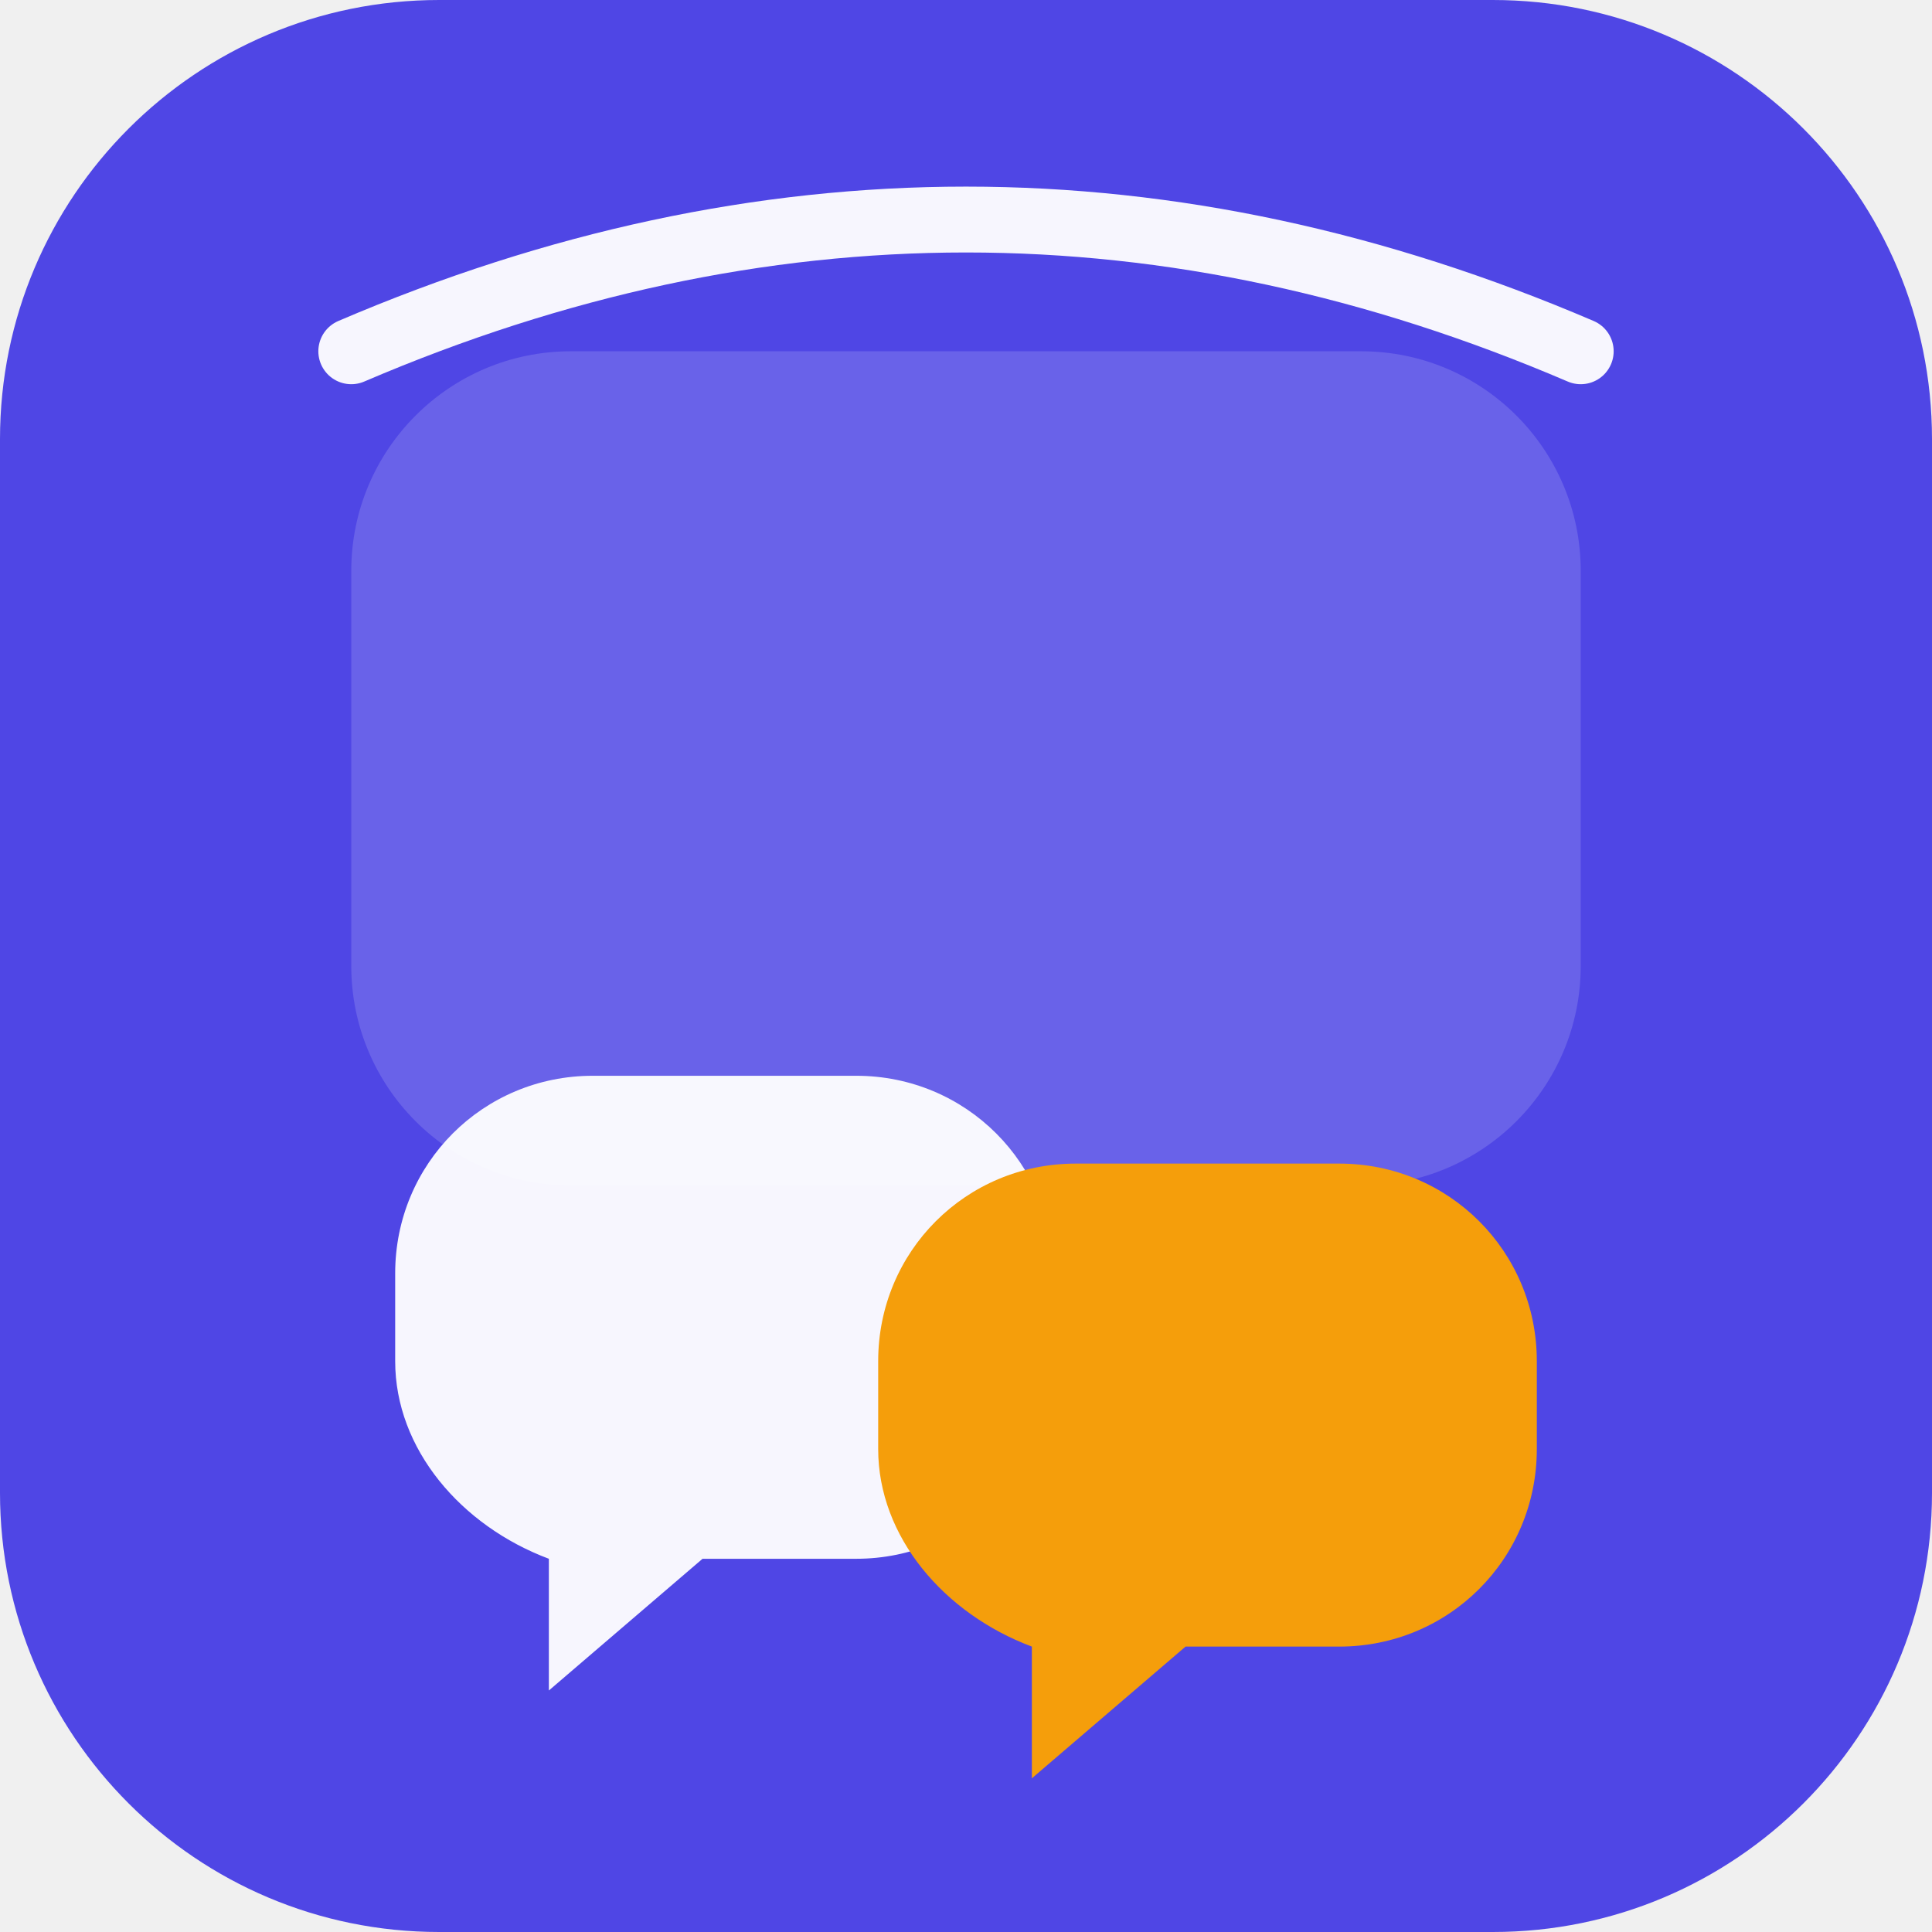
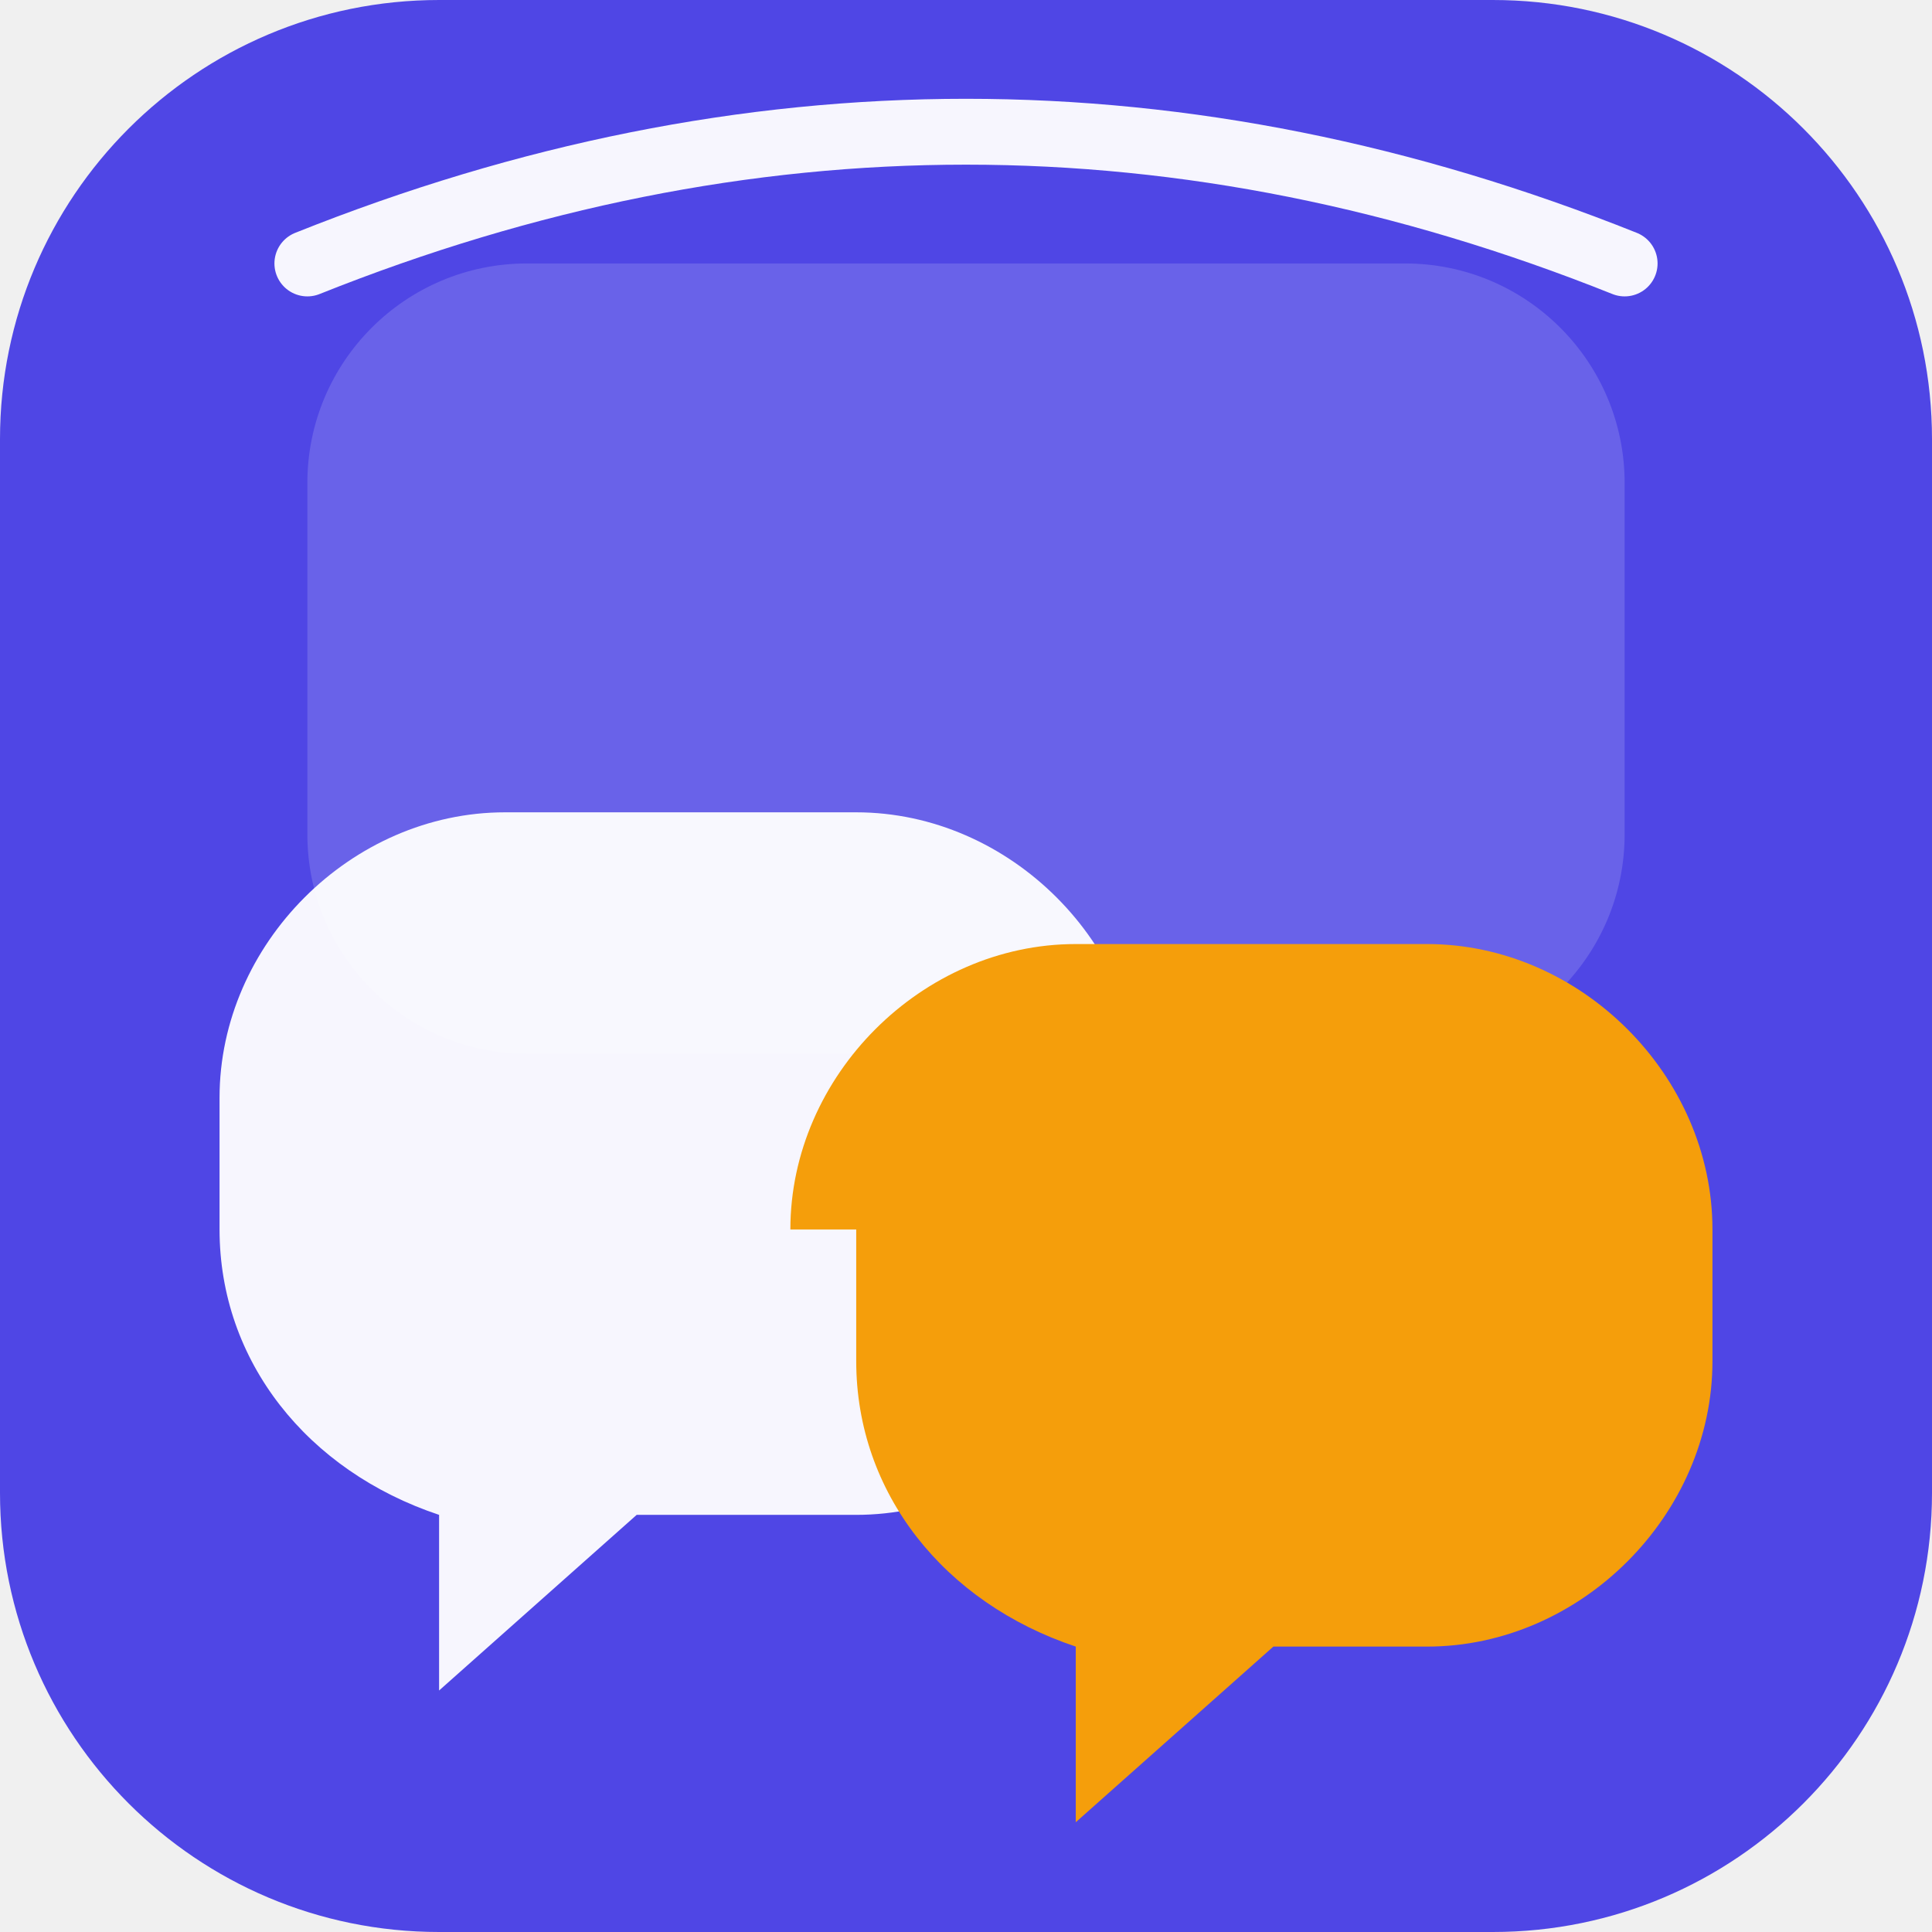
<svg xmlns="http://www.w3.org/2000/svg" width="88" height="88" viewBox="0 0 88 88" fill="none">
  <rect width="88" height="88" rx="20" fill="#4F46E5" />
-   <rect x="16" y="16" width="56" height="38" rx="10" fill="white" opacity="0.15" />
-   <path d="M16 16 Q44 4 72 16" stroke="white" stroke-width="3" fill="none" stroke-linecap="round" opacity="0.95" />
-   <path d="M18 58c0-5 4-9 9-9h12c5 0 9 4 9 9v4c0 5-4 9-9 9H32l-7 6v-6c-4-1.5-7-5-7-9v-4z" fill="white" opacity="0.95" />
-   <path d="M40 62c0-5 4-9 9-9h12c5 0 9 4 9 9v4c0 5-4 9-9 9H54l-7 6v-6c-4-1.5-7-5-7-9v-4z" fill="#F59E0B" />
+   <rect x="14" y="12" width="60" height="36" rx="10" fill="white" opacity="0.15" />
+   <path d="M14 12 Q44 0 74 12" stroke="white" stroke-width="3" fill="none" stroke-linecap="round" opacity="0.95" />
+   <path d="M10 50c0-7 6-13 13-13h16c7 0 13 6 13 13v6c0 7-6 13-13 13H29l-9 8v-8c-6-2-10-7-10-13v-6z" fill="white" opacity="0.95" />
+   <path d="M36 56c0-7 6-13 13-13h16c7 0 13 6 13 13v6c0 7-6 13-13 13H58l-9 8v-8c-6-2-10-7-10-13v-6z" fill="#F59E0B" />
</svg>
